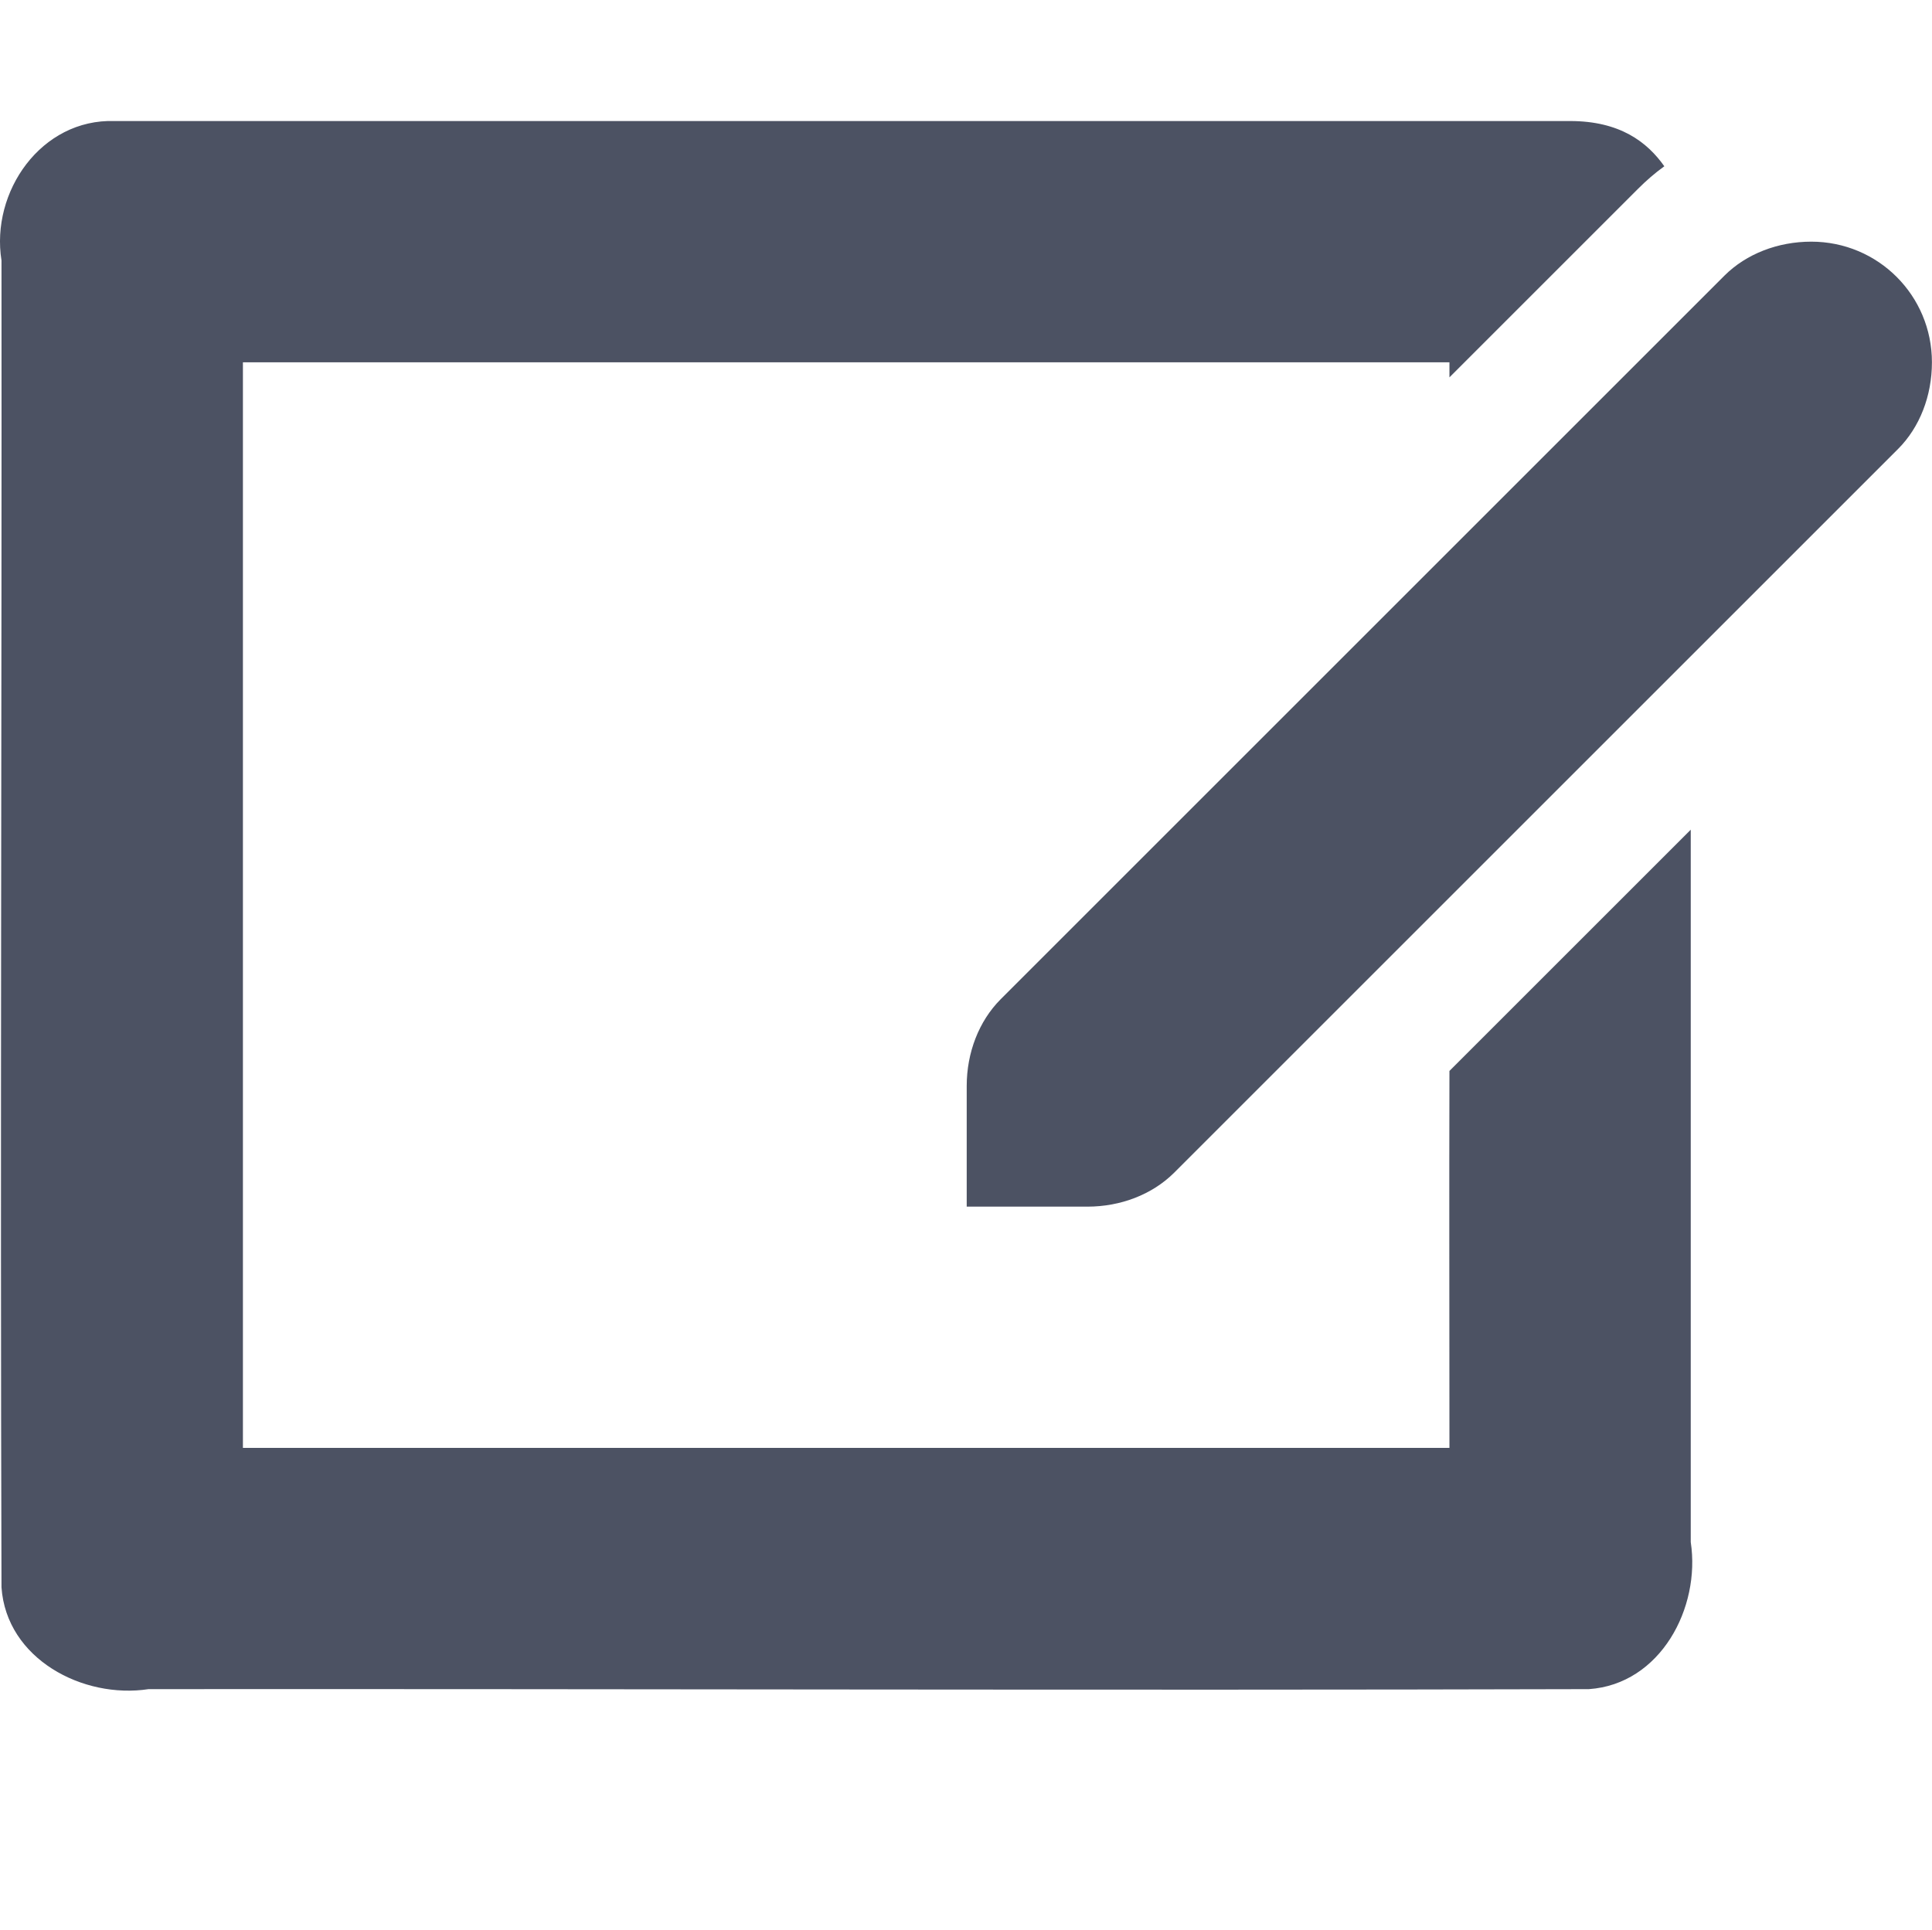
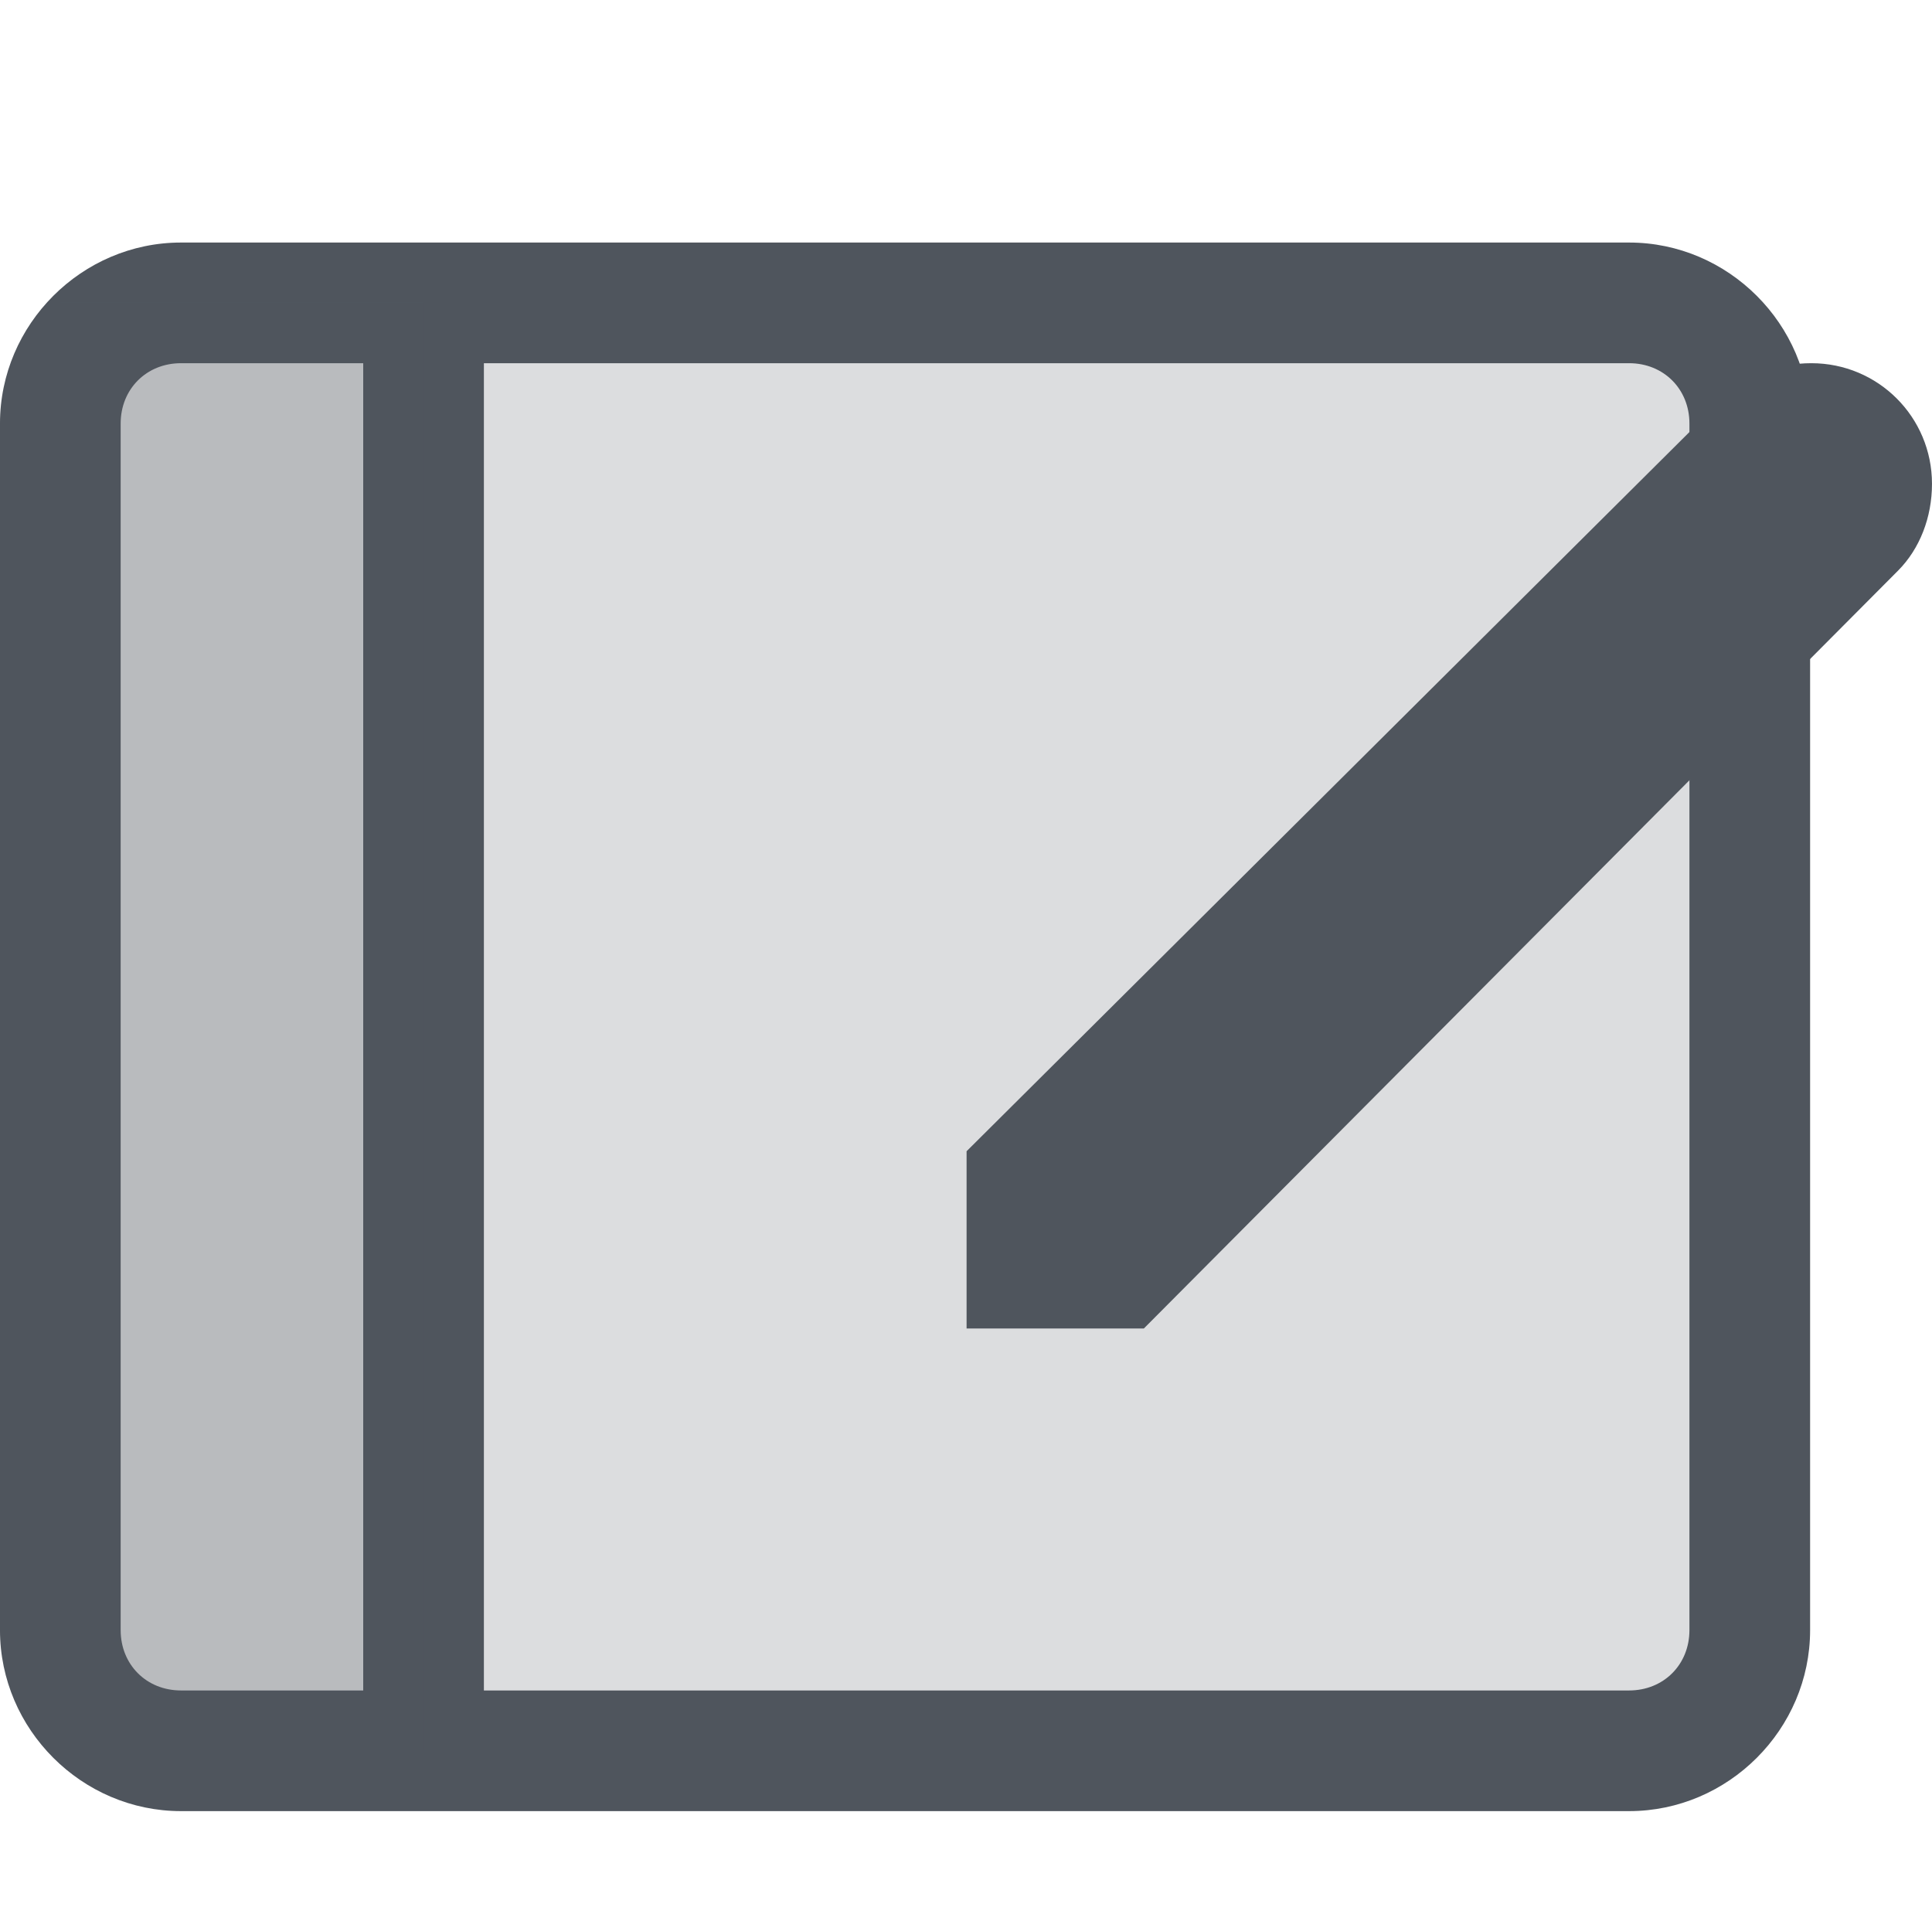
- <svg xmlns="http://www.w3.org/2000/svg" xmlns:ns1="http://www.openswatchbook.org/uri/2009/osb" height="16" id="svg7384" style="enable-background:new" version="1.1" width="16.013">
+ <svg xmlns="http://www.w3.org/2000/svg" xmlns:ns1="http://www.openswatchbook.org/uri/2009/osb" height="16" id="svg7384" style="enable-background:new" version="1.1" width="16.01">
  <defs id="defs7386">
+     <linearGradient id="linearGradient6882" ns1:paint="solid">
+       <stop id="stop6884" offset="0" style="stop-color:#555555;stop-opacity:1;" />
+     </linearGradient>
    <linearGradient id="linearGradient5606" ns1:paint="solid">
      <stop id="stop5608" offset="0" style="stop-color:#000000;stop-opacity:1;" />
    </linearGradient>
-     <filter color-interpolation-filters="sRGB" id="filter7554">
+     <filter id="filter7554" style="color-interpolation-filters:sRGB">
      <feBlend id="feBlend7556" in2="BackgroundImage" mode="darken" />
    </filter>
  </defs>
-   <g id="layer9" style="display:inline" transform="translate(-464.9876,139.0034)" />
-   <g id="layer10" style="display:inline;filter:url(#filter7554)" transform="translate(-464.9876,139.0034)">
-     <path d="m 465.938,-138 c -0.61,-0.02 -1.029,0.587 -0.938,1.156 0.003,3.664 -0.011,7.336 0,11 0.041,0.593 0.674,0.927 1.219,0.844 3.984,-0.003 7.953,0.011 11.938,0 0.593,-0.041 0.927,-0.674 0.844,-1.219 8e-5,-1.969 -3e-4,-3.937 0,-5.906 l -2,2 c -0.003,1.038 0,2.078 0,3.125 l -10,0 0,-9 10,0 c 4e-4,0.042 -3.8e-4,0.083 0,0.125 l 1.562,-1.562 c 0.07,-0.07 0.14,-0.131 0.219,-0.188 -0.142,-0.201 -0.368,-0.375 -0.781,-0.375 -1.728,1e-5 -5.616,8e-5 -12.062,0 z m 14.062,1 c -0.277,0 -0.538,0.101 -0.719,0.281 l -6,6 C 473.101,-130.538 473,-130.277 473,-130 l 0,1 1,0 c 0.277,0 0.538,-0.101 0.719,-0.281 l 6,-6 c 0.181,-0.181 0.281,-0.442 0.281,-0.719 0,-0.554 -0.446,-1 -1,-1 z" id="rect6444" style="color:#4c5263;fill:#4c5263;fill-opacity:1;fill-rule:nonzero;stroke:none;stroke-width:0;marker:none;visibility:visible;display:inline;overflow:visible;enable-background:accumulate" />
+   <g id="layer9" style="display:inline" transform="translate(-296.9901,303.0101)" />
+   <g id="layer1" style="display:inline" transform="translate(-55.98988,-313.9899)" />
+   <g id="layer14" style="display:inline" transform="translate(-296.9901,303.0101)" />
+   <g id="g71291" style="display:inline" transform="translate(-296.9901,303.0101)" />
+   <g id="layer15" style="display:inline" transform="translate(-296.9901,303.0101)" />
+   <g id="layer10" style="display:inline;filter:url(#filter7554)" transform="translate(-296.9901,303.0101)">
+     <rect height="10.99" id="rect7954" style="opacity:0.2;fill:#4f555d;fill-opacity:1;stroke:none;stroke-width:1;stroke-linecap:round;stroke-linejoin:miter;stroke-miterlimit:4;stroke-dasharray:none;stroke-dashoffset:0;stroke-opacity:1" transform="matrix(0,1,1,0,0,0)" width="12" x="-300.5" y="300.5" />
+     <path d="m 311.99,-299.5 c 0,-0.822 -0.678,-1.5 -1.5,-1.5 h -12 c -0.822,0 -1.5,0.678 -1.5,1.5 v 10 c 0,0.822 0.678,1.5 1.5,1.5 h 12 c 0.822,0 1.5,-0.678 1.5,-1.5 z m -1,0 v 10 c 0,0.286 -0.214,0.5 -0.5,0.5 h -12 c -0.286,0 -0.5,-0.214 -0.5,-0.5 v -10 c 0,-0.286 0.214,-0.5 0.5,-0.5 h 12 c 0.286,0 0.5,0.214 0.5,0.5 z" id="rect7958" style="color:#000000;font-style:normal;font-variant:normal;font-weight:normal;font-stretch:normal;font-size:medium;line-height:normal;font-family:sans-serif;font-variant-ligatures:normal;font-variant-position:normal;font-variant-caps:normal;font-variant-numeric:normal;font-variant-alternates:normal;font-feature-settings:normal;text-indent:0;text-align:start;text-decoration:none;text-decoration-line:none;text-decoration-style:solid;text-decoration-color:#000000;letter-spacing:normal;word-spacing:normal;text-transform:none;writing-mode:lr-tb;direction:ltr;text-orientation:mixed;dominant-baseline:auto;baseline-shift:baseline;text-anchor:start;white-space:normal;shape-padding:0;clip-rule:nonzero;display:inline;overflow:visible;visibility:visible;opacity:1;isolation:auto;mix-blend-mode:normal;color-interpolation:sRGB;color-interpolation-filters:linearRGB;solid-color:#000000;solid-opacity:1;vector-effect:none;fill:#4f555d;fill-opacity:1;fill-rule:nonzero;stroke:none;stroke-width:1;stroke-linecap:round;stroke-linejoin:miter;stroke-miterlimit:4;stroke-dasharray:none;stroke-dashoffset:0;stroke-opacity:1;color-rendering:auto;image-rendering:auto;shape-rendering:auto;text-rendering:auto;enable-background:accumulate" />
+     <path d="m 312,-300 c -0.277,0 -0.538,0.101 -0.719,0.281 l -6.281,6.25 V -292 h 1.469 l 6.25,-6.281 c 0.18,-0.181 0.281,-0.442 0.281,-0.719 0,-0.554 -0.446,-1 -1,-1 z" id="path7974" style="color:#bebebe;display:inline;overflow:visible;visibility:visible;fill:#4f555d;fill-opacity:1;fill-rule:nonzero;stroke:none;stroke-width:0;marker:none;enable-background:accumulate" />
+     <path d="m 300,-300.5 v 12 h 1 v -12 z" id="path8002" style="color:#000000;font-style:normal;font-variant:normal;font-weight:normal;font-stretch:normal;font-size:medium;line-height:normal;font-family:sans-serif;font-variant-ligatures:normal;font-variant-position:normal;font-variant-caps:normal;font-variant-numeric:normal;font-variant-alternates:normal;font-feature-settings:normal;text-indent:0;text-align:start;text-decoration:none;text-decoration-line:none;text-decoration-style:solid;text-decoration-color:#000000;letter-spacing:normal;word-spacing:normal;text-transform:none;writing-mode:lr-tb;direction:ltr;text-orientation:mixed;dominant-baseline:auto;baseline-shift:baseline;text-anchor:start;white-space:normal;shape-padding:0;clip-rule:nonzero;display:inline;overflow:visible;visibility:visible;opacity:1;isolation:auto;mix-blend-mode:normal;color-interpolation:sRGB;color-interpolation-filters:linearRGB;solid-color:#000000;solid-opacity:1;vector-effect:none;fill:#4f555d;fill-opacity:1;fill-rule:evenodd;stroke:none;stroke-width:1px;stroke-linecap:butt;stroke-linejoin:miter;stroke-miterlimit:4;stroke-dasharray:none;stroke-dashoffset:0;stroke-opacity:1;color-rendering:auto;image-rendering:auto;shape-rendering:auto;text-rendering:auto;enable-background:accumulate" />
+     <rect height="3.01" id="rect8004" style="opacity:0.4;fill:#4f555d;fill-opacity:1;stroke:none;stroke-width:1;stroke-linecap:round;stroke-linejoin:miter;stroke-miterlimit:4;stroke-dasharray:none;stroke-dashoffset:0;stroke-opacity:1" transform="matrix(0,1,1,0,0,0)" width="12" x="-300.5" y="297.49" />
  </g>
-   <g id="layer1" style="display:inline" transform="translate(-223.9874,-477.9966)" />
-   <g id="layer14" style="display:inline" transform="translate(-464.9876,139.0034)" />
-   <g id="layer15" style="display:inline" transform="translate(-464.9876,139.0034)" />
-   <g id="g71291" style="display:inline" transform="translate(-464.9876,139.0034)" />
-   <g id="layer2" style="display:inline" transform="translate(-223.9874,-327.9966)" />
-   <g id="g6058" style="display:inline" transform="translate(-223.9874,-327.9966)" />
-   <g id="layer12" style="display:inline" transform="translate(-464.9876,139.0034)" />
+   <g id="layer2" style="display:inline" transform="translate(-55.98988,-163.9899)" />
+   <g id="layer3" transform="translate(-55.98988,-423.9899)" />
+   <g id="layer12" style="display:inline" transform="translate(-296.9901,303.0101)" />
</svg>
